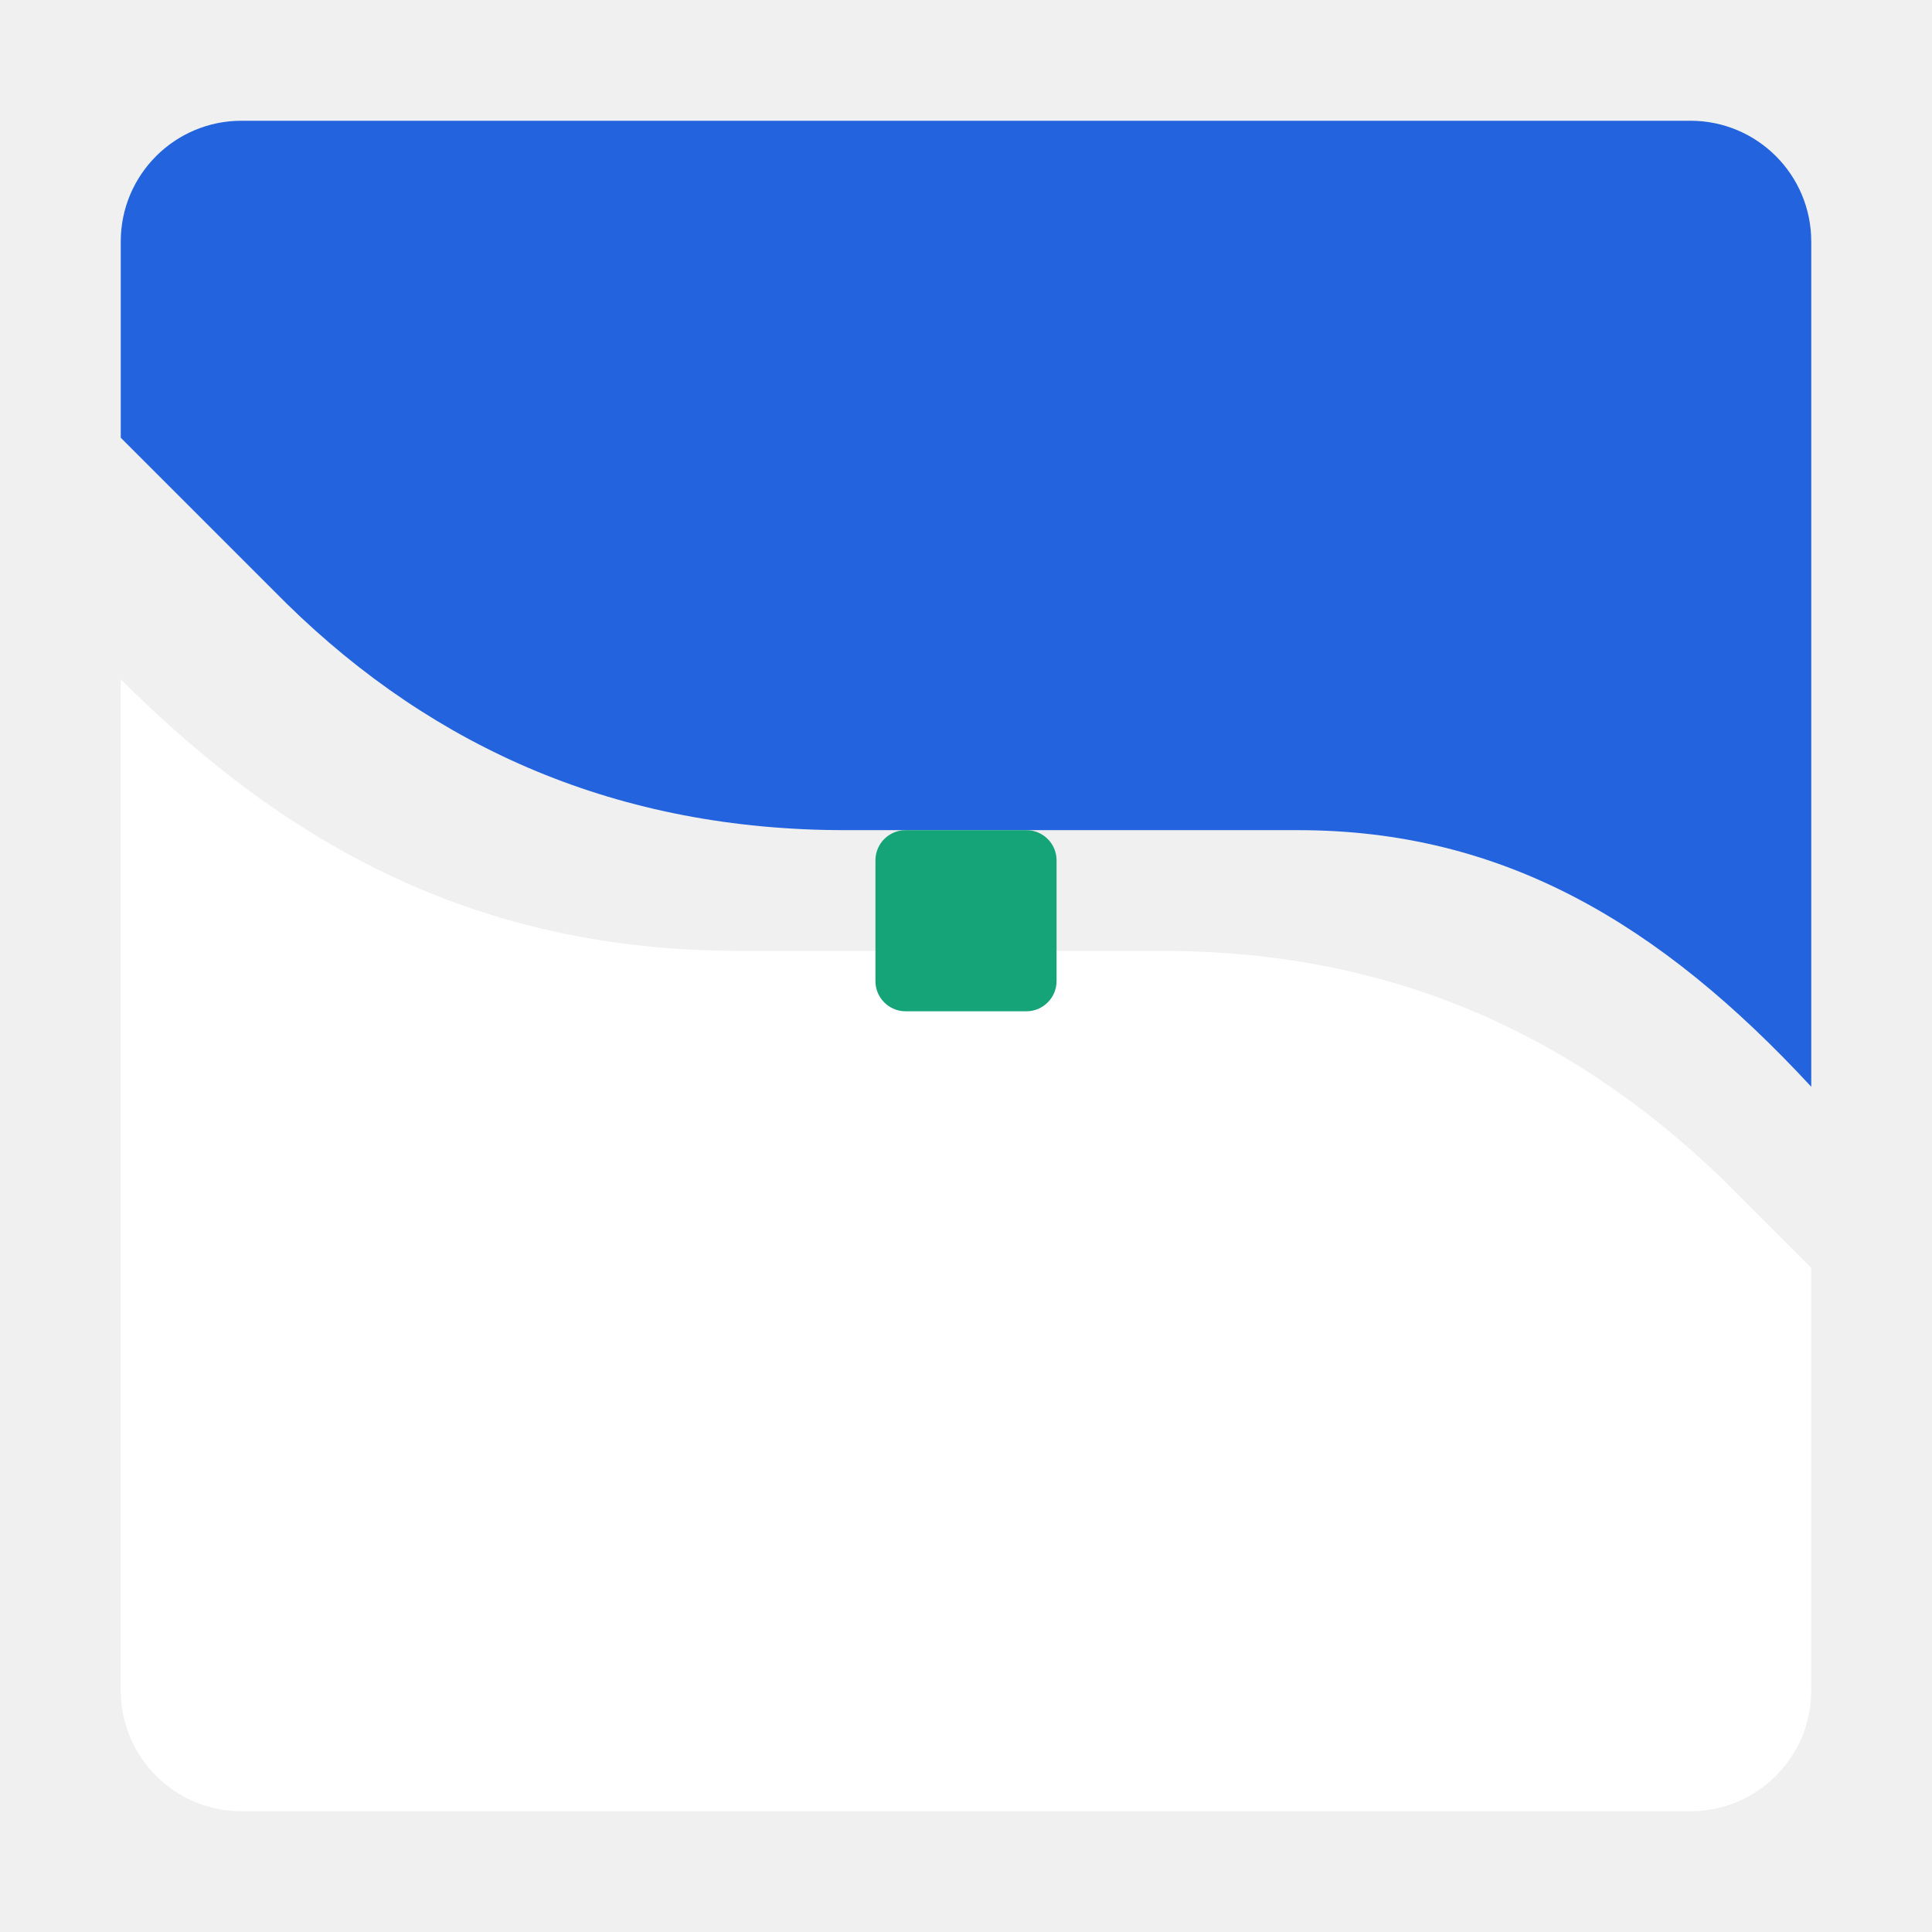
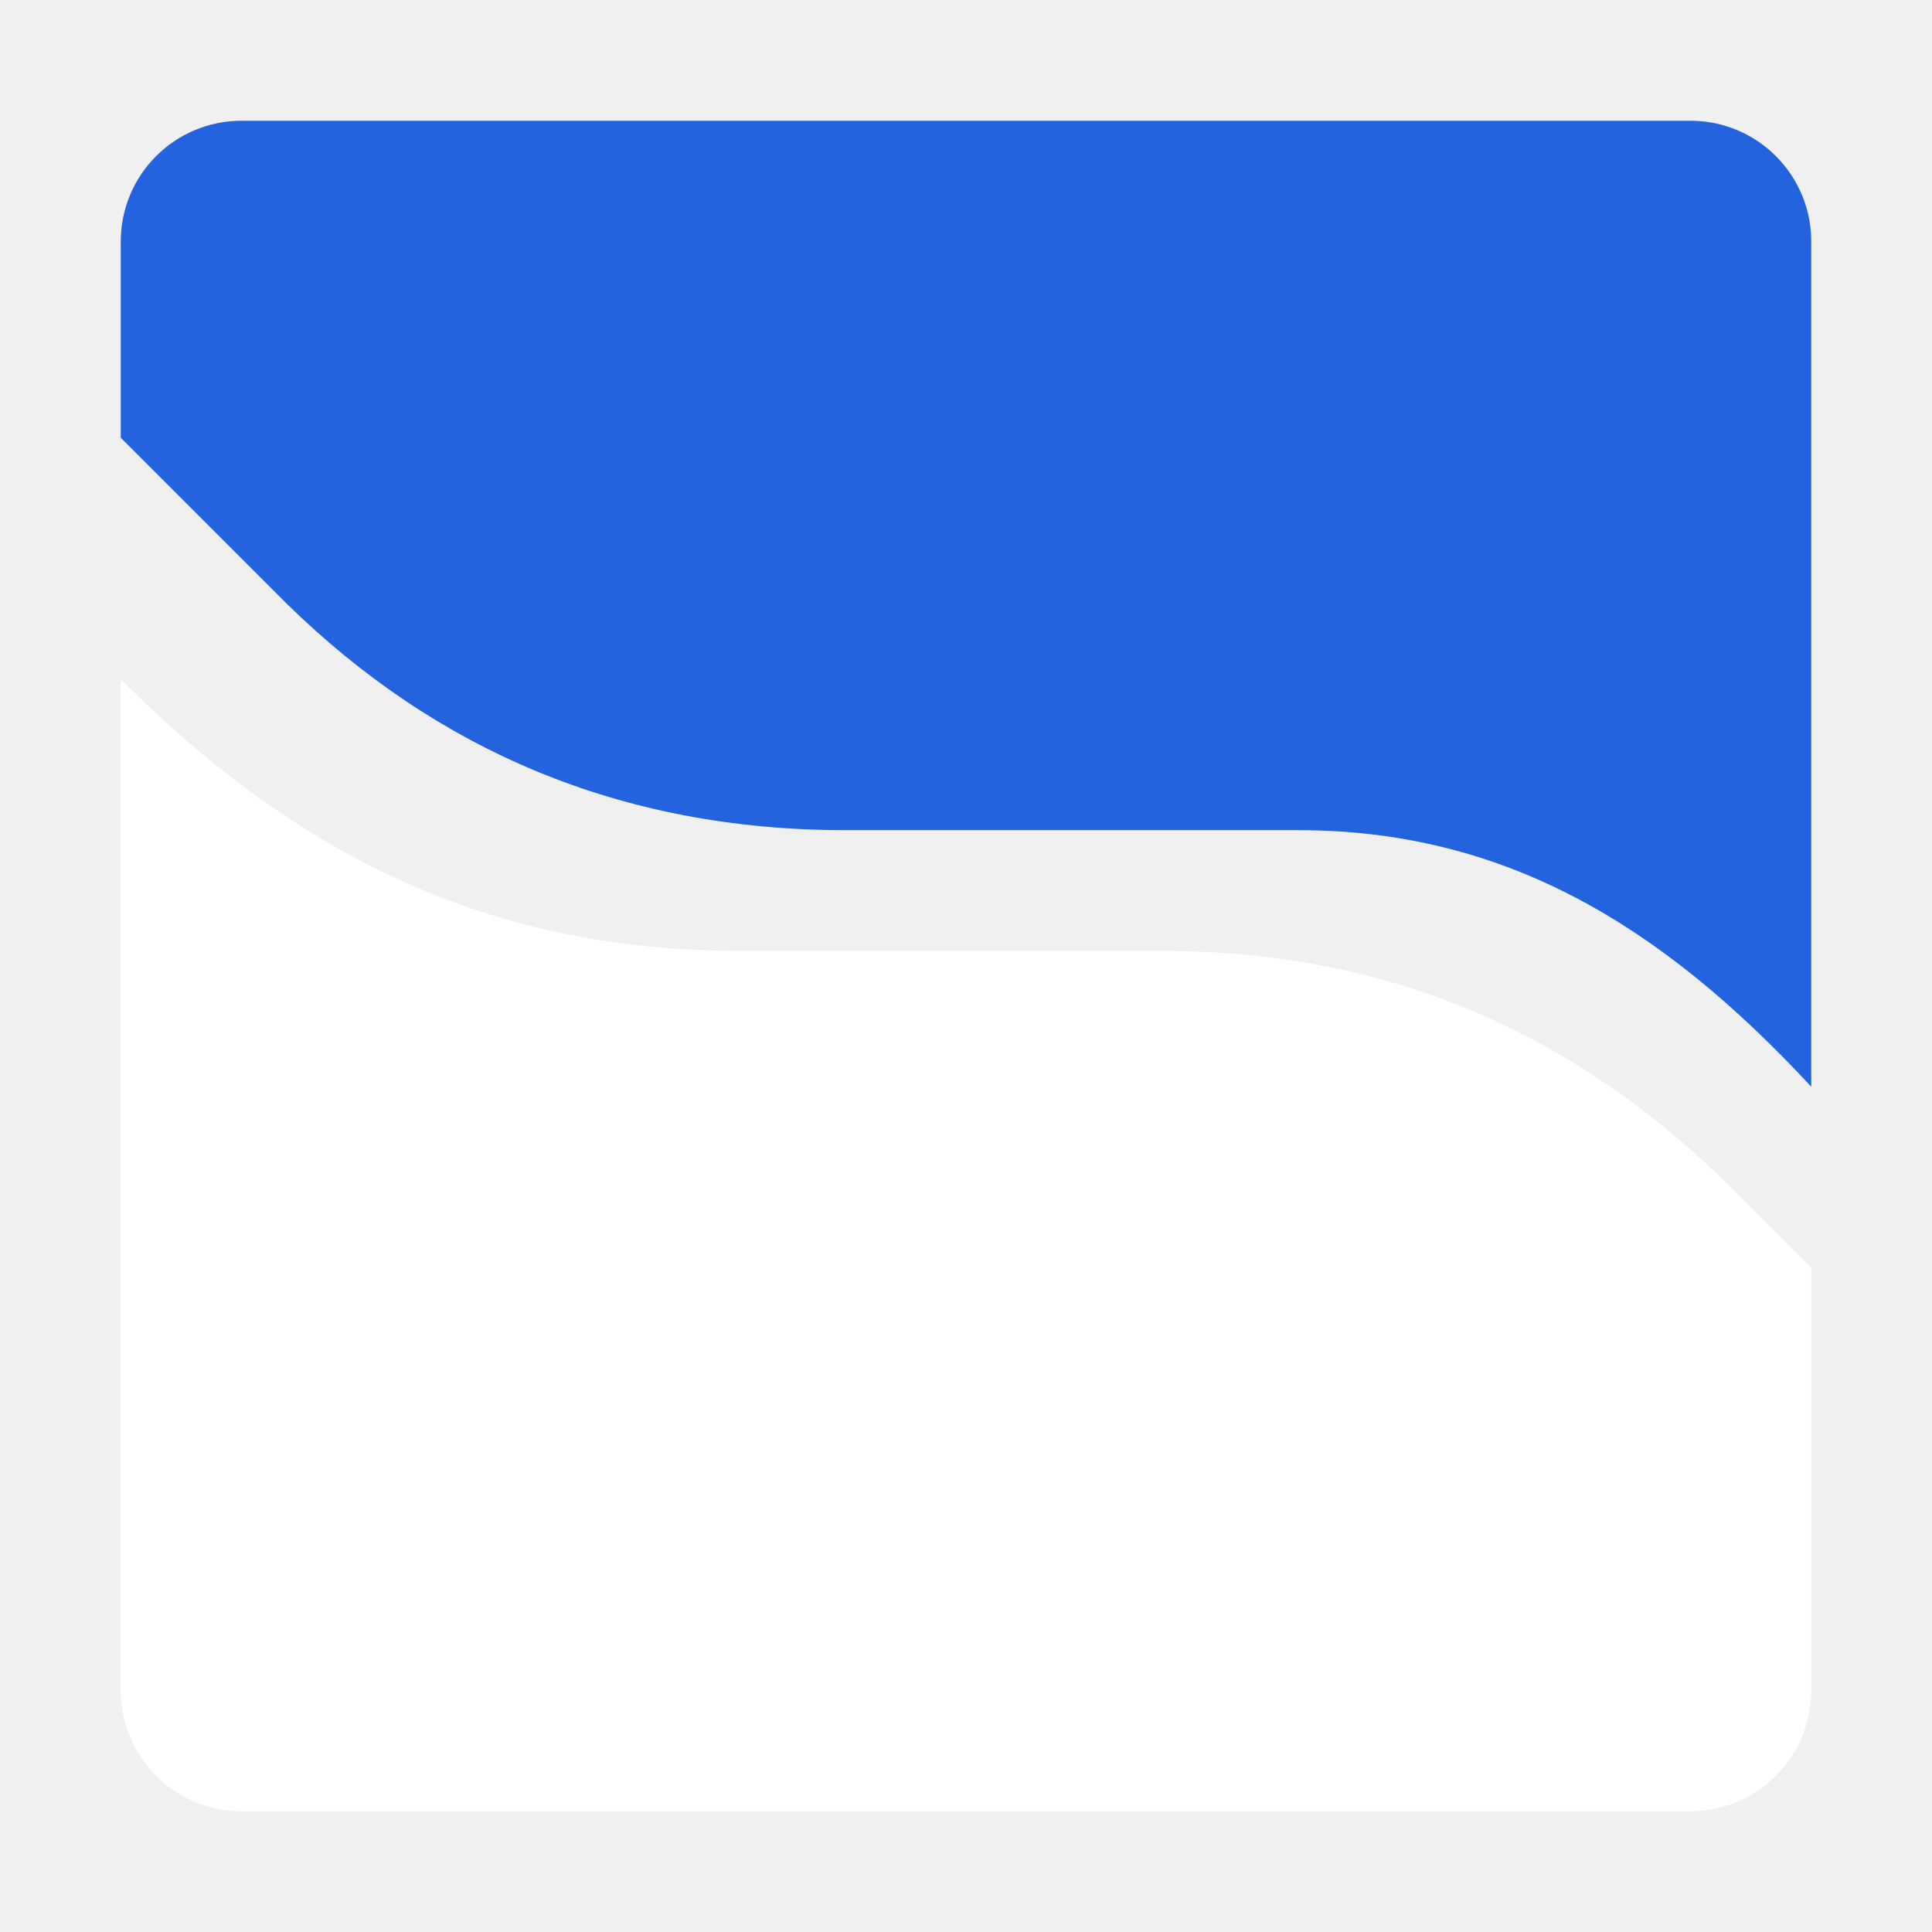
<svg xmlns="http://www.w3.org/2000/svg" viewBox="0 0 64 64" role="img" aria-labelledby="title desc">
  <path fill="#2463DE" d="M8 4h48a4 4 0 0 1 4 4v28c-5-5.4-10.2-8.5-17-8.5H28c-7.5 0-13.6-2.7-18.5-7.5L4 14.5V8a4 4 0 0 1 4-4Z" />
  <path fill="#FFFFFF" d="M4 22.5C9.5 28 15.8 31.5 24.5 31.5h14c7.5 0 13.5 2.7 18.5 7.5l3 3v14a4 4 0 0 1-4 4H8a4 4 0 0 1-4-4V22.5Z" />
-   <rect width="6" height="6" x="29" y="27.5" fill="#15A477" rx="1" />
</svg>
